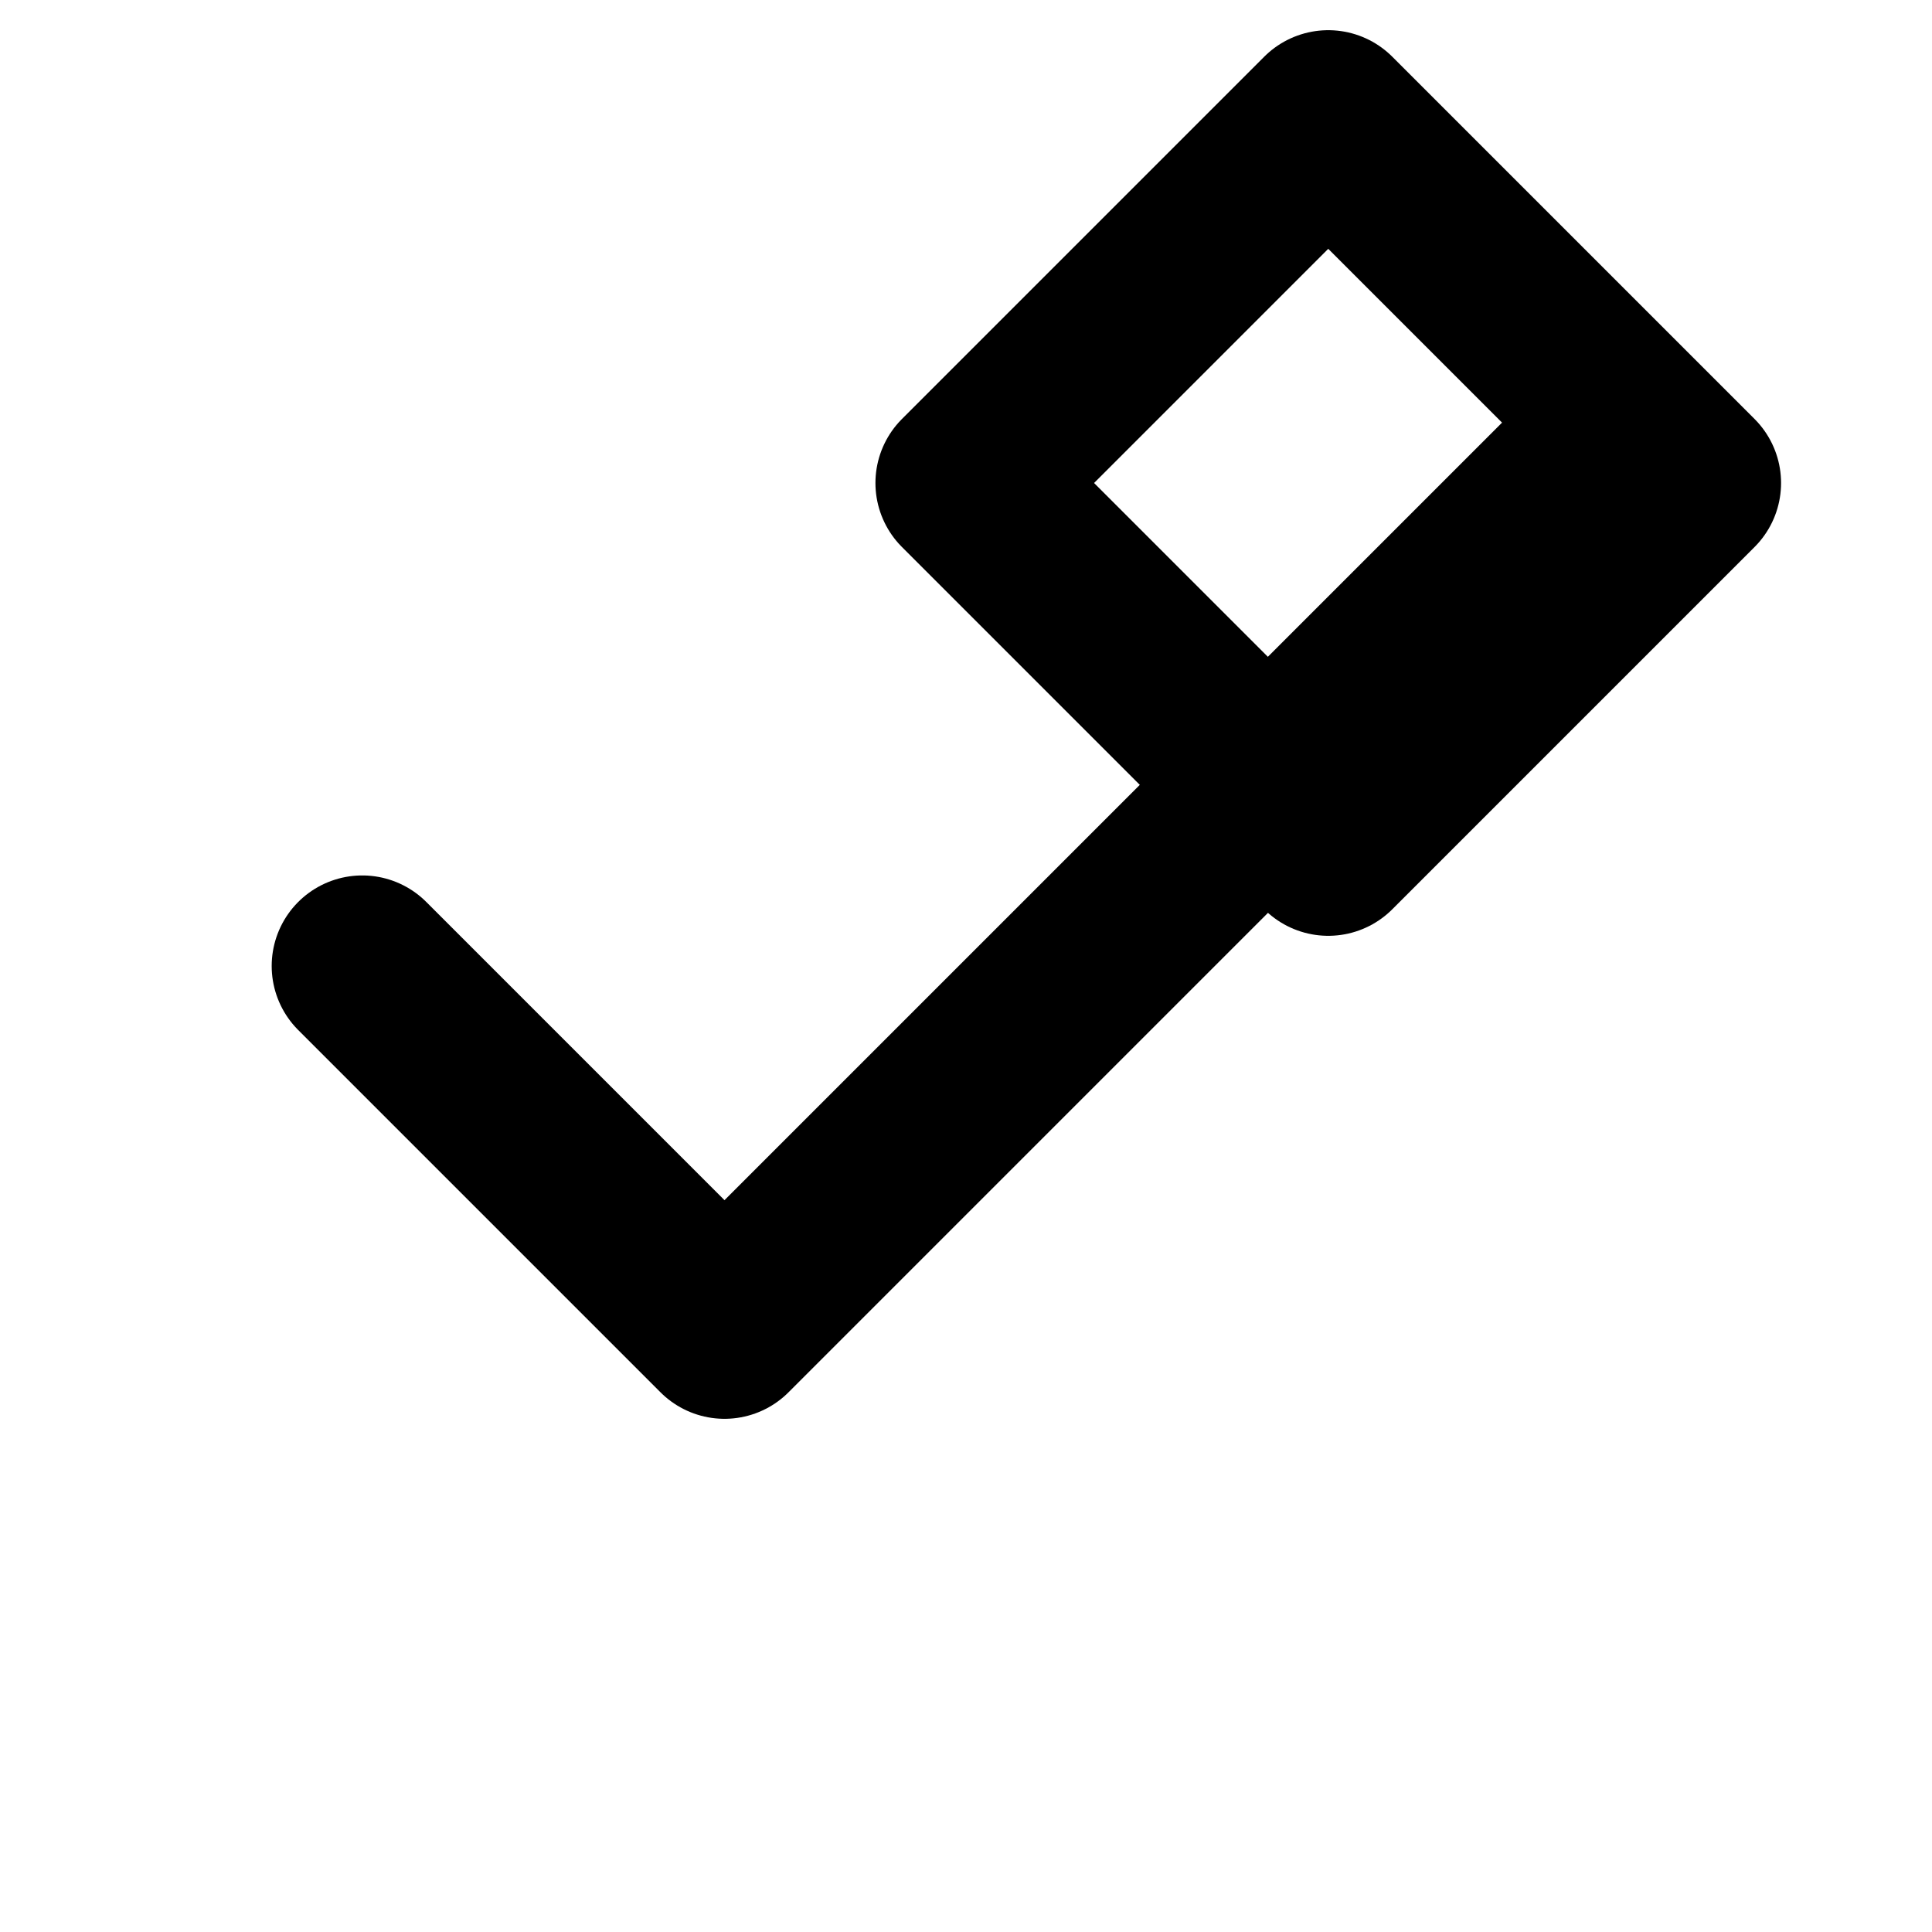
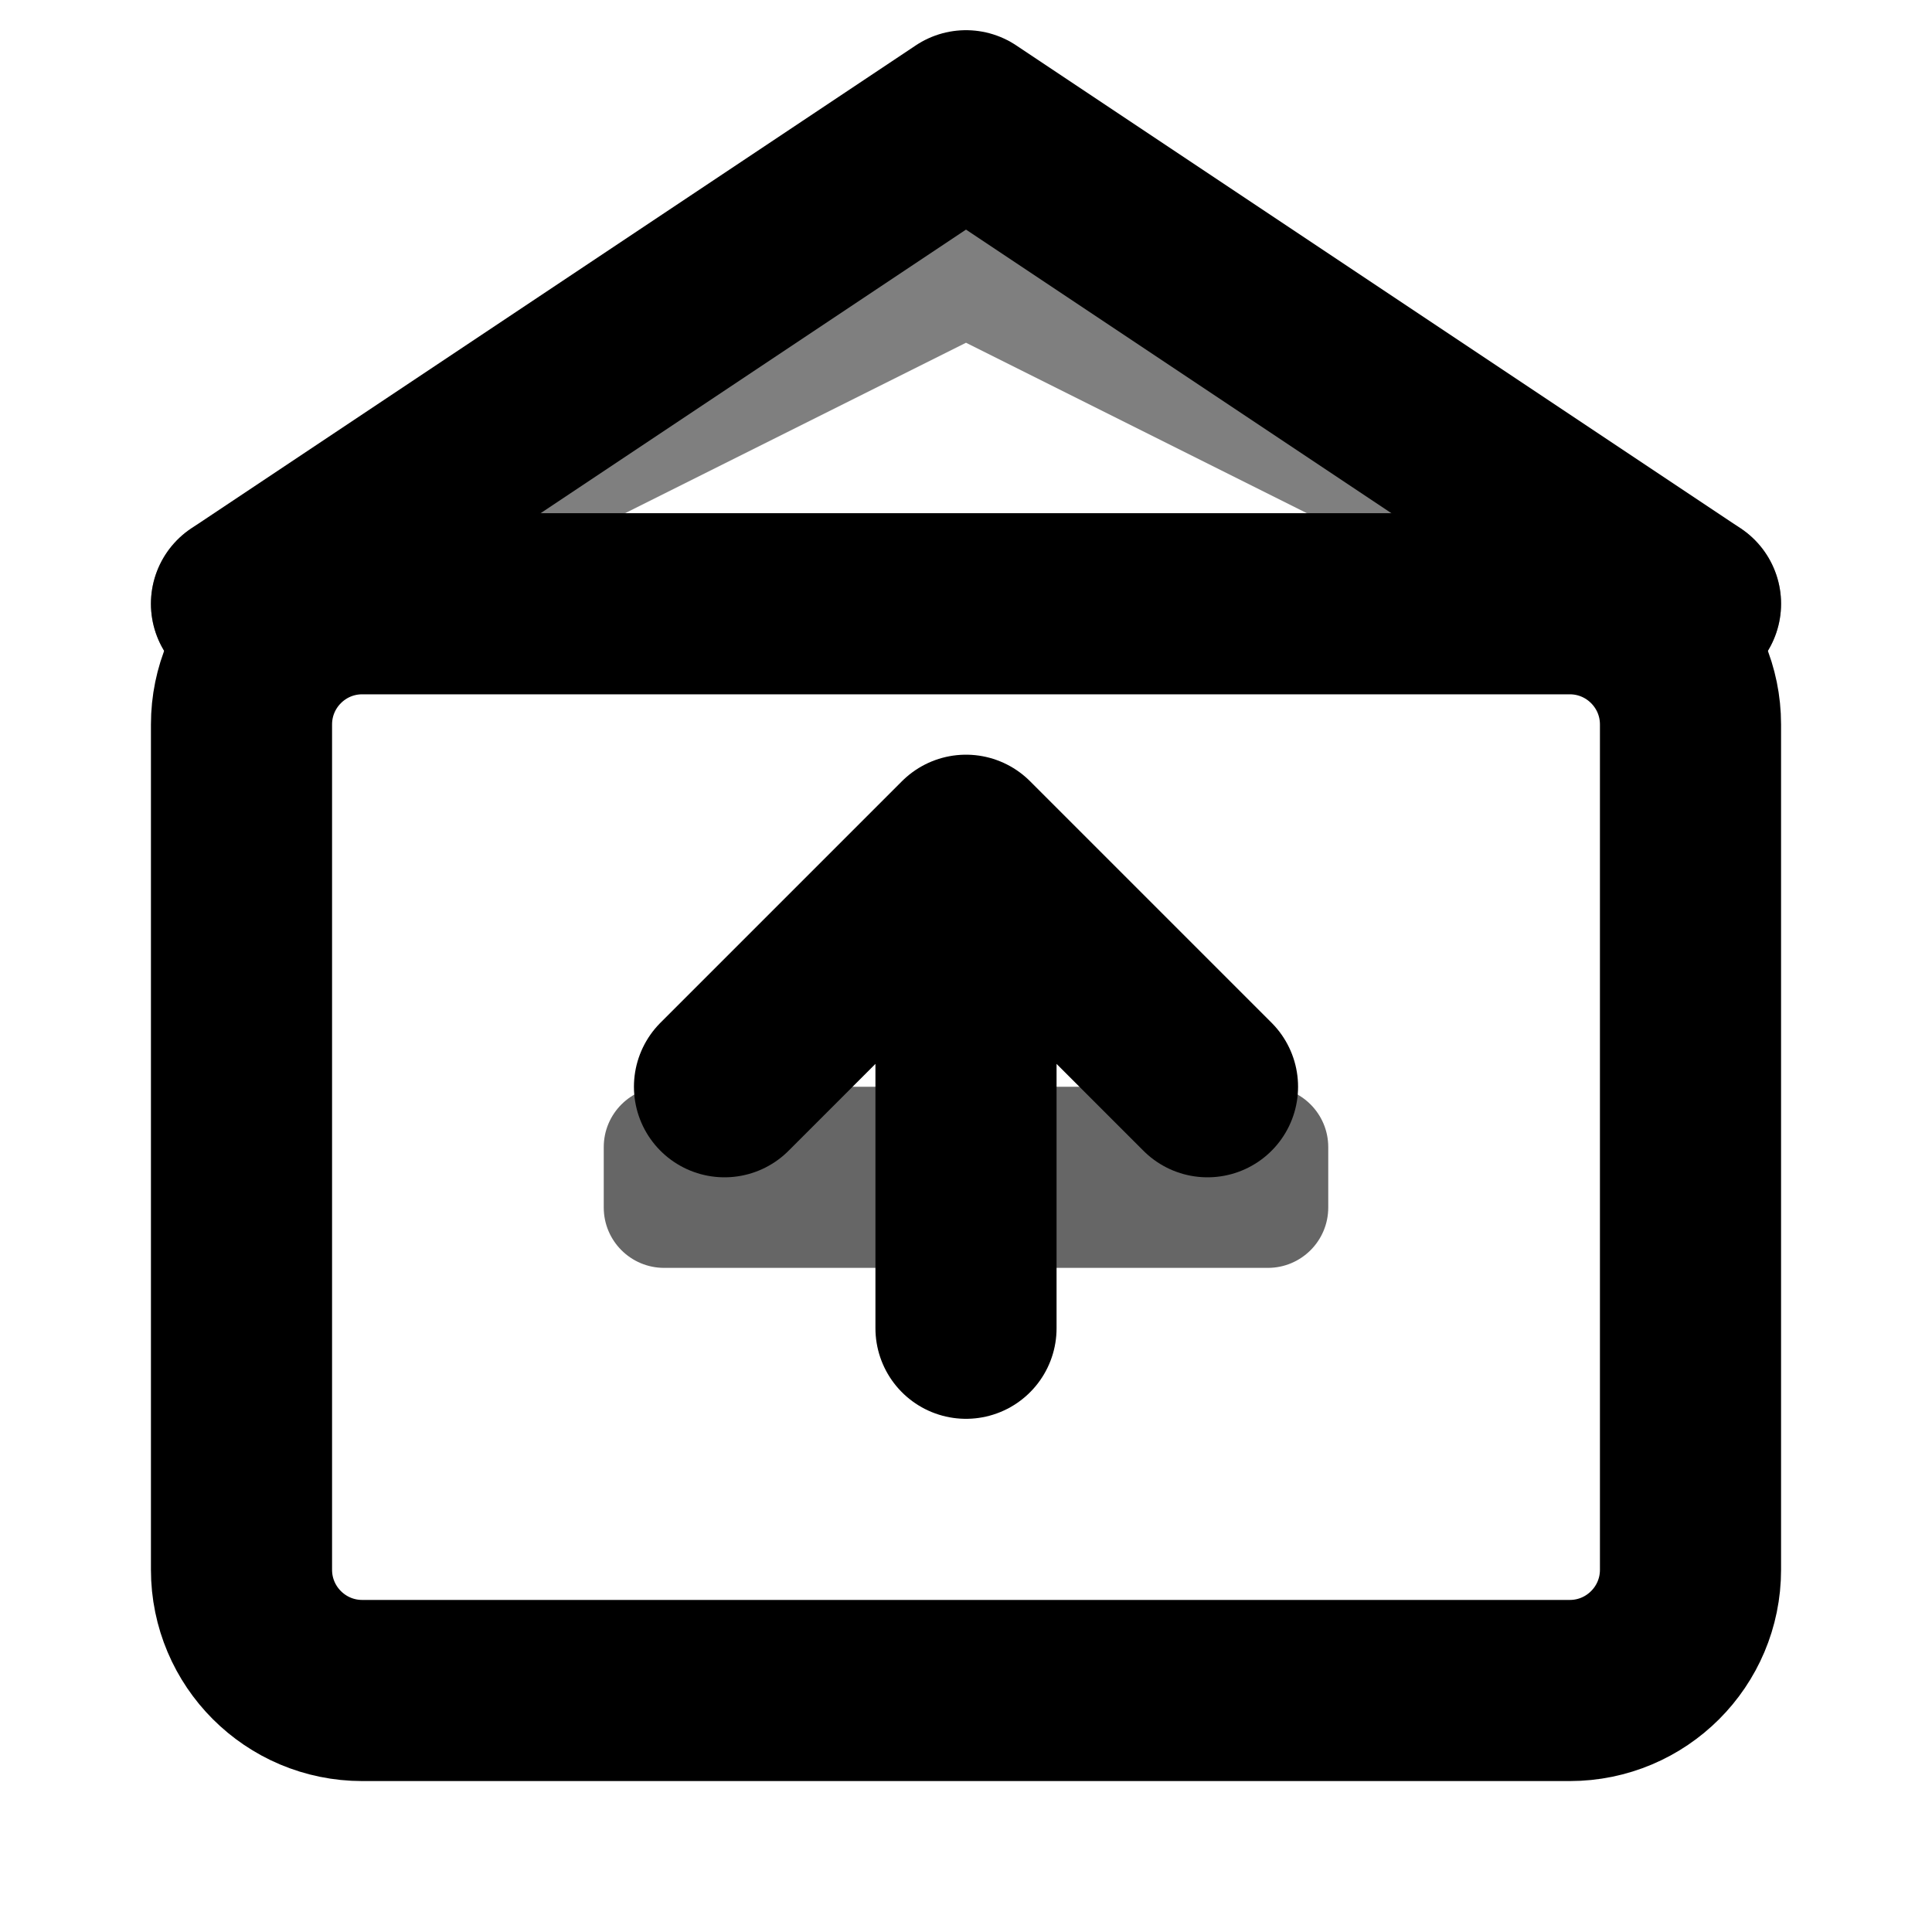
<svg xmlns="http://www.w3.org/2000/svg" width="16" height="16" viewBox="0 0 16 16" fill="none">
-   <path d="M3 8L6 11L13 4" stroke="currentColor" stroke-width="1.5" stroke-linecap="round" stroke-linejoin="round" />
-   <path d="M8 4L11 1L14 4L11 7L8 4Z" stroke="currentColor" stroke-width="1.5" stroke-linecap="round" stroke-linejoin="round" />
+   <rect x="2" y="5" width="12" height="9" rx="1" stroke="currentColor" stroke-width="1.5" fill="none" />
+   <path d="M2 5L8 2L14 5" stroke="currentColor" stroke-width="1.5" stroke-linecap="round" stroke-linejoin="round" opacity="0.5" />
+   <path d="M2 5L8 1L14 5" stroke="currentColor" stroke-width="1.5" stroke-linecap="round" stroke-linejoin="round" />
+   <path d="M8 7L8 11M6 9L8 7L10 9" stroke="currentColor" stroke-width="1.5" stroke-linecap="round" stroke-linejoin="round" />
+   <rect x="5" y="9" width="6" height="1.5" rx="0.5" fill="currentColor" opacity="0.6" />
</svg>
